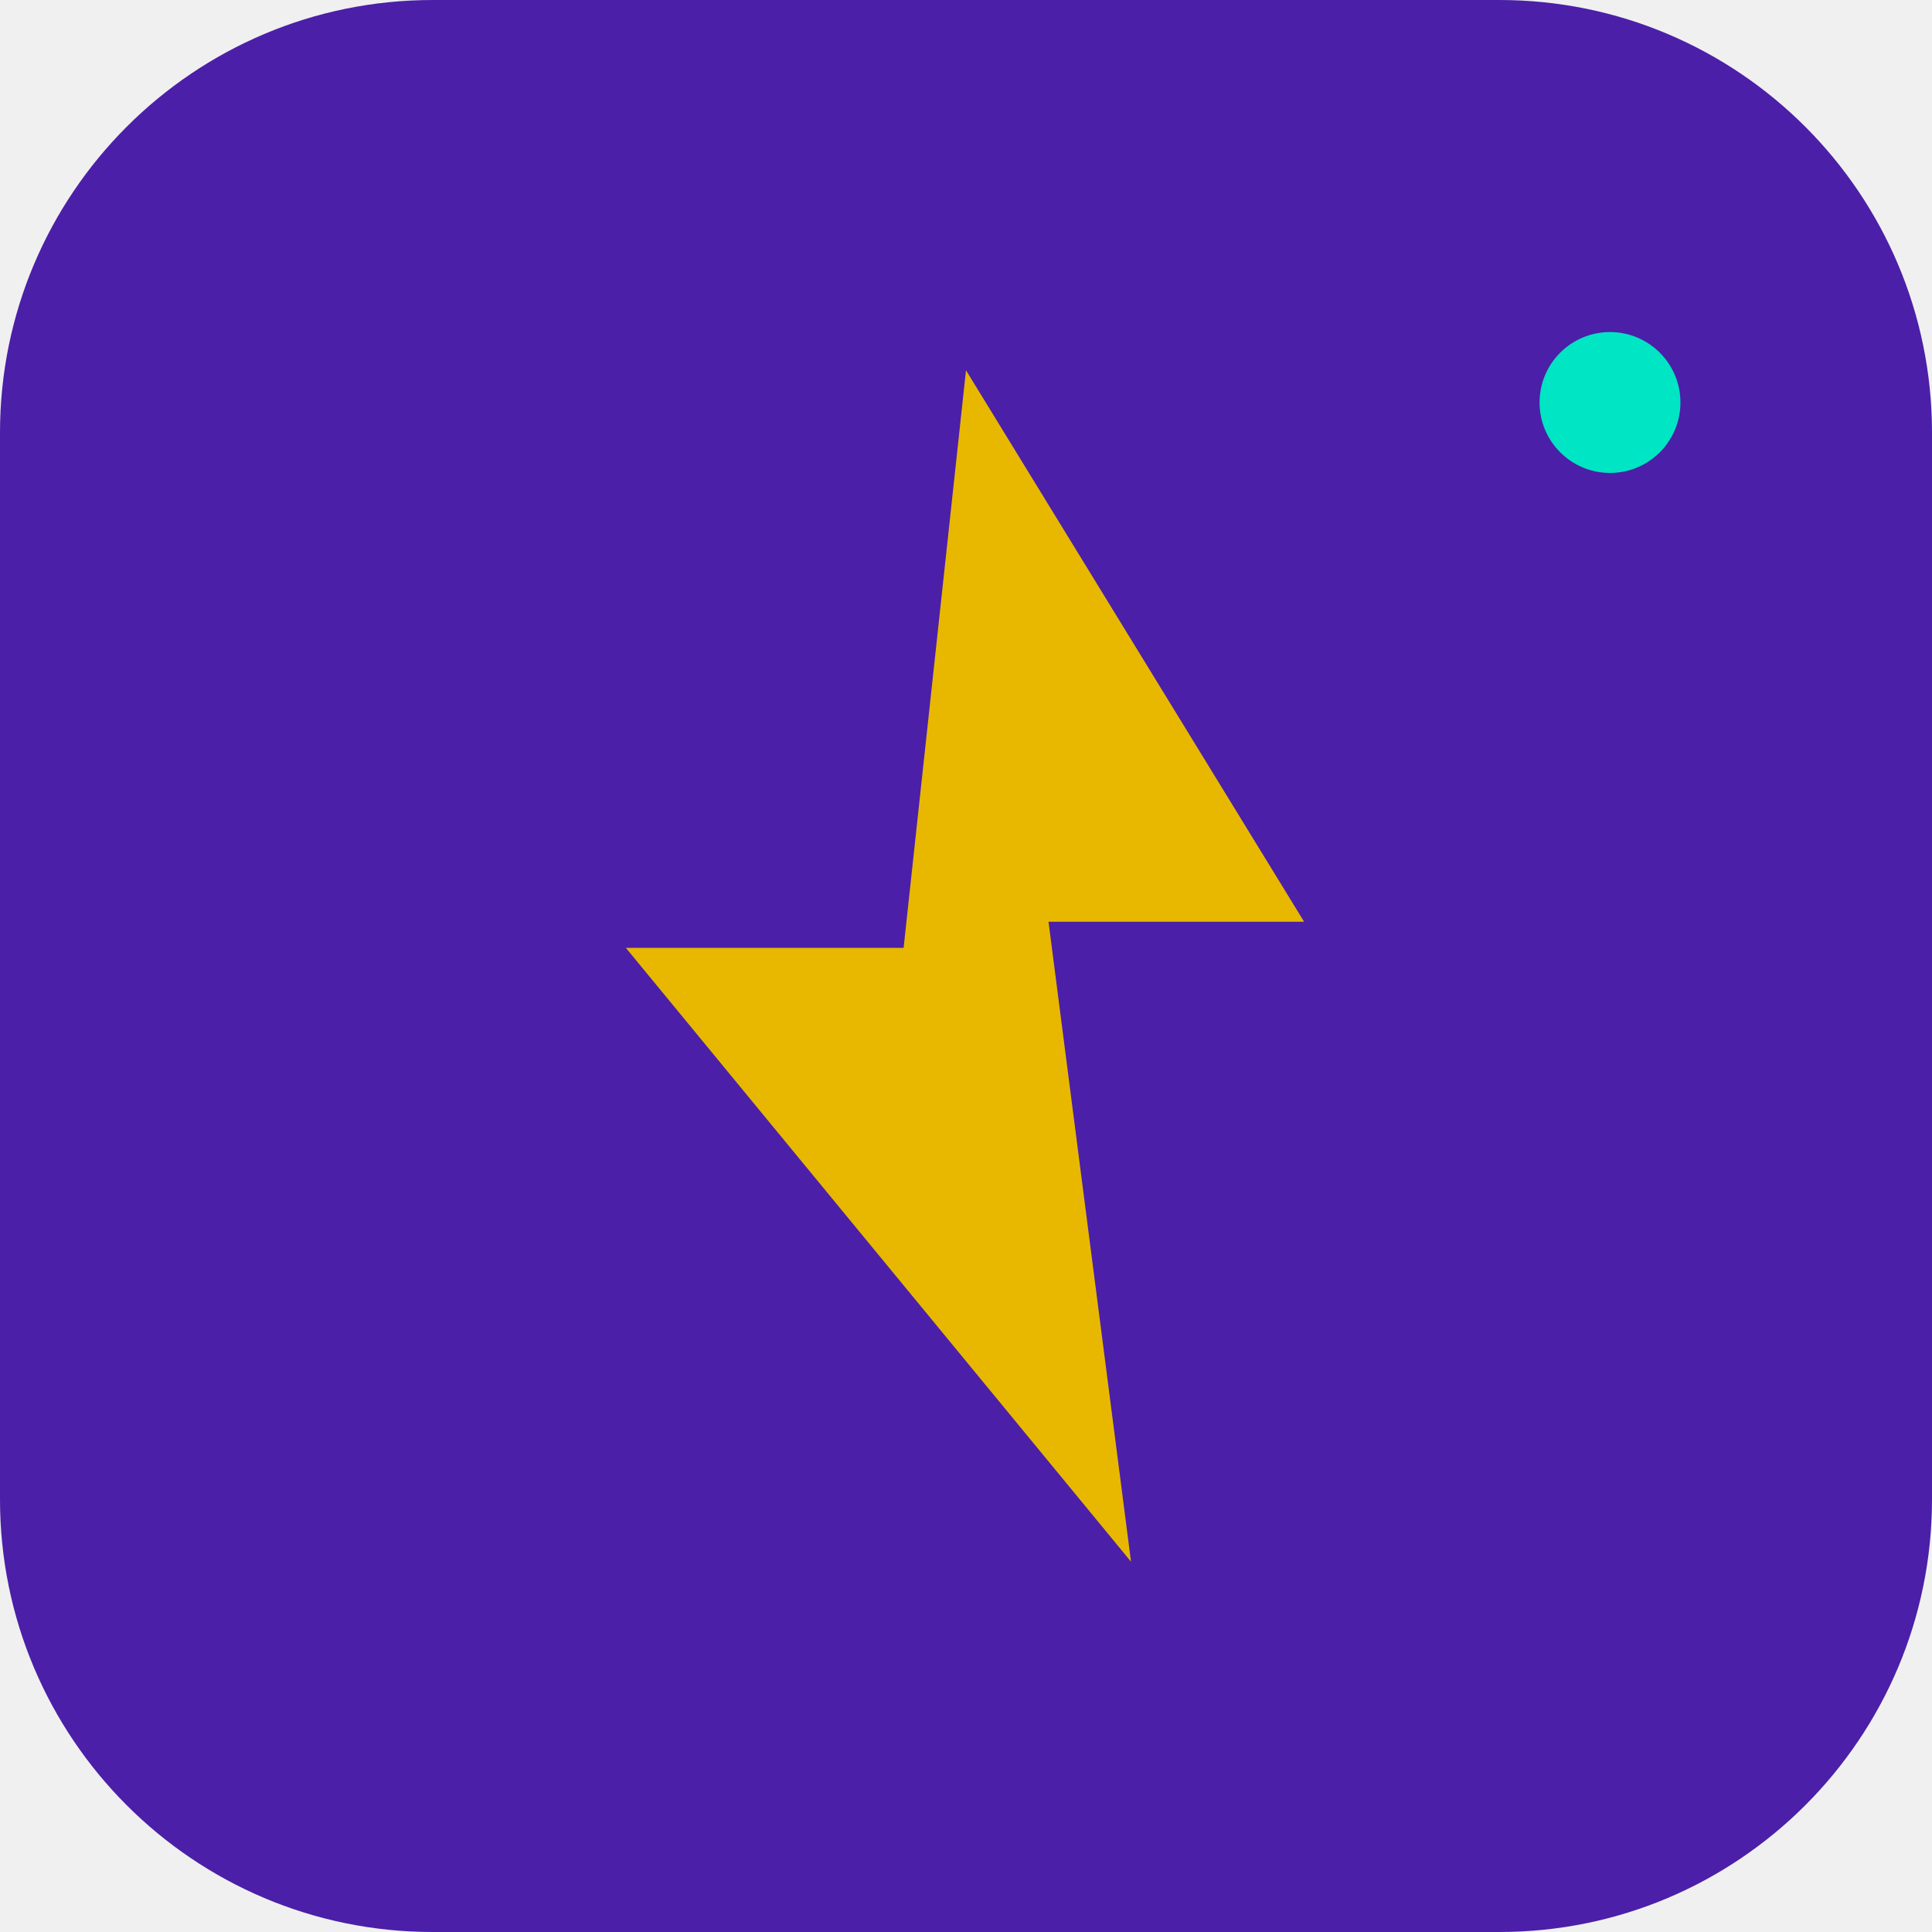
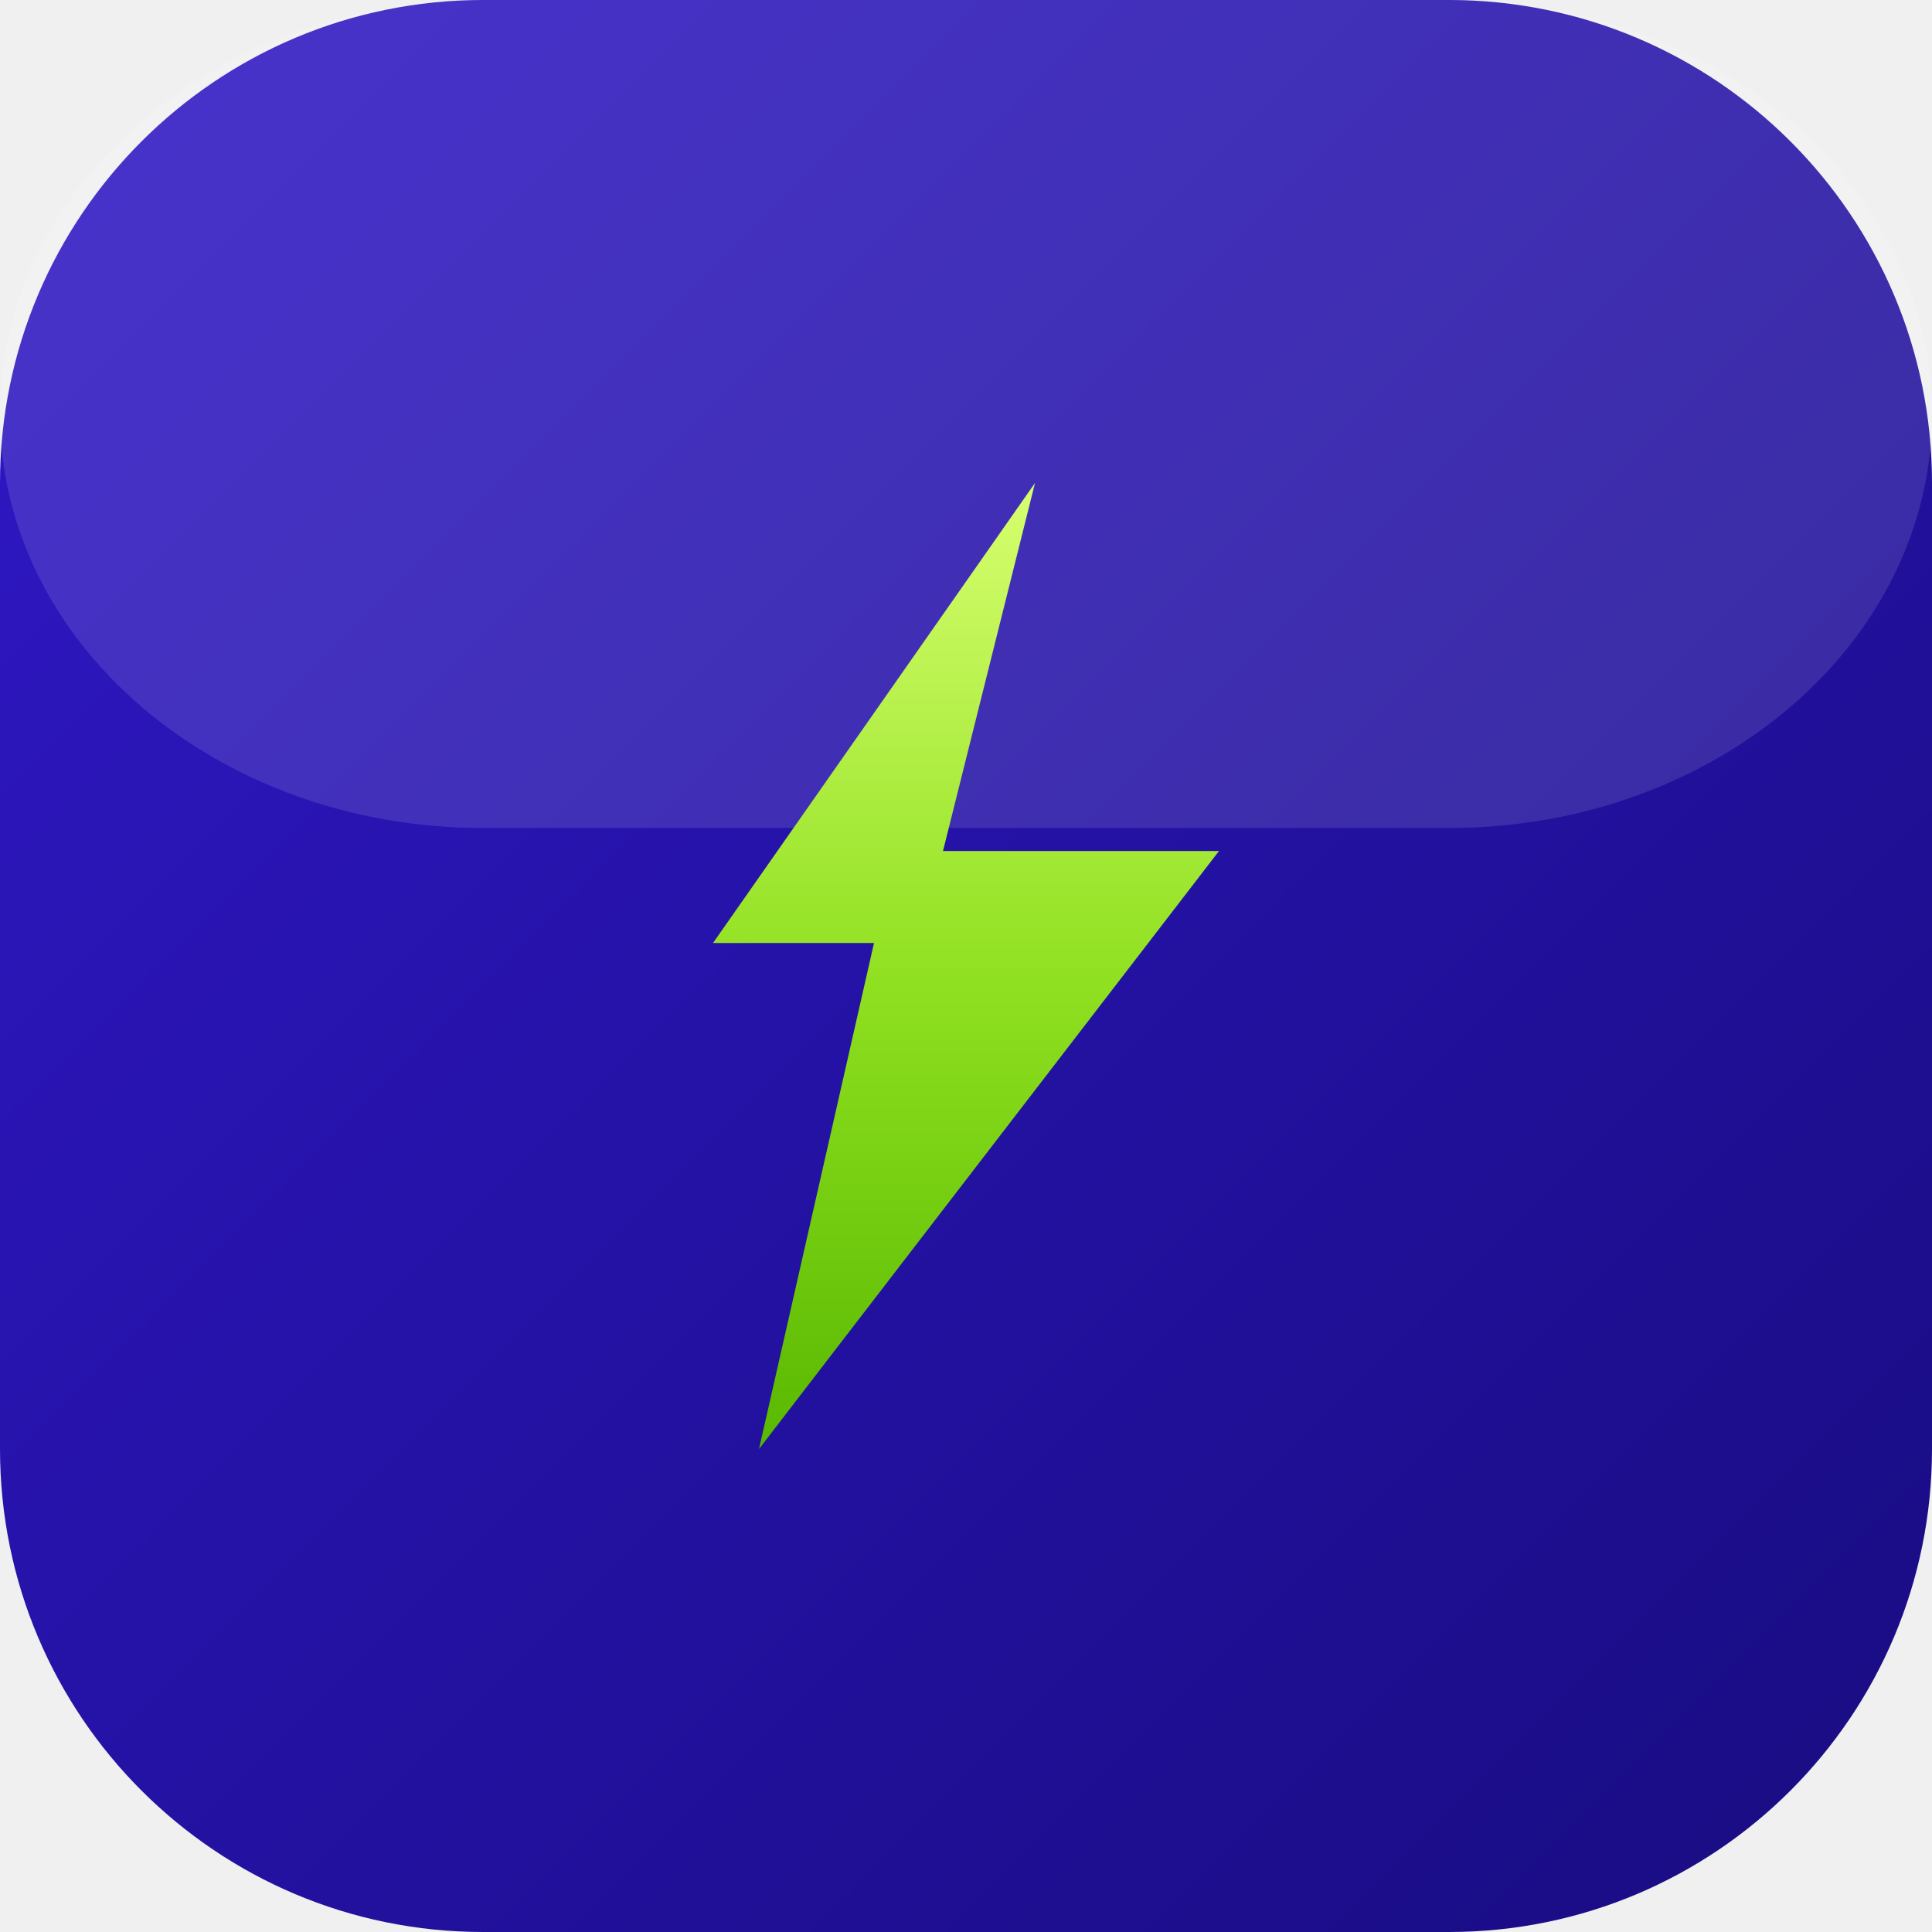
- <svg xmlns="http://www.w3.org/2000/svg" viewBox="0 0 48 48" fill="none" aria-label="AVANT">
-   <rect width="48" height="48" rx="10.75" fill="#4B1FA8" />
-   <path fill="#E8B800" d="M24 9.2 32.4 22.9h-6.35l2.05 15.9L15.55 23.55h6.9L24 9.2Z" />
-   <circle cx="40" cy="10" r="1.75" fill="#00E5C3" />
+ <svg xmlns="http://www.w3.org/2000/svg" viewBox="0 0 56 56" fill="none" aria-label="AVANT">
+   <defs>
+     <linearGradient id="avant-icon" x1="0%" y1="0%" x2="100%" y2="100%">
+       <stop offset="0%" stop-color="#3018c8" />
+       <stop offset="100%" stop-color="#180c80" />
+     </linearGradient>
+     <linearGradient id="avant-bolt" x1="0%" y1="0%" x2="0%" y2="100%">
+       <stop offset="0%" stop-color="#d8ff70" />
+       <stop offset="52%" stop-color="#8fe020" />
+       <stop offset="100%" stop-color="#58b800" />
+     </linearGradient>
+   </defs>
+   <rect width="56" height="56" rx="14" fill="url(#avant-icon)" />
+   <rect width="56" height="24" rx="14" fill="#fff" fill-opacity="0.12" />
+   <g transform="translate(15.33 14)">
+     <svg viewBox="0 0 38 42" width="25.34" height="28" aria-hidden="true">
+       <polygon points="22,0 8,20 15,20 10,42 30,16 18,16" fill="url(#avant-bolt)" />
+     </svg>
+   </g>
</svg>
